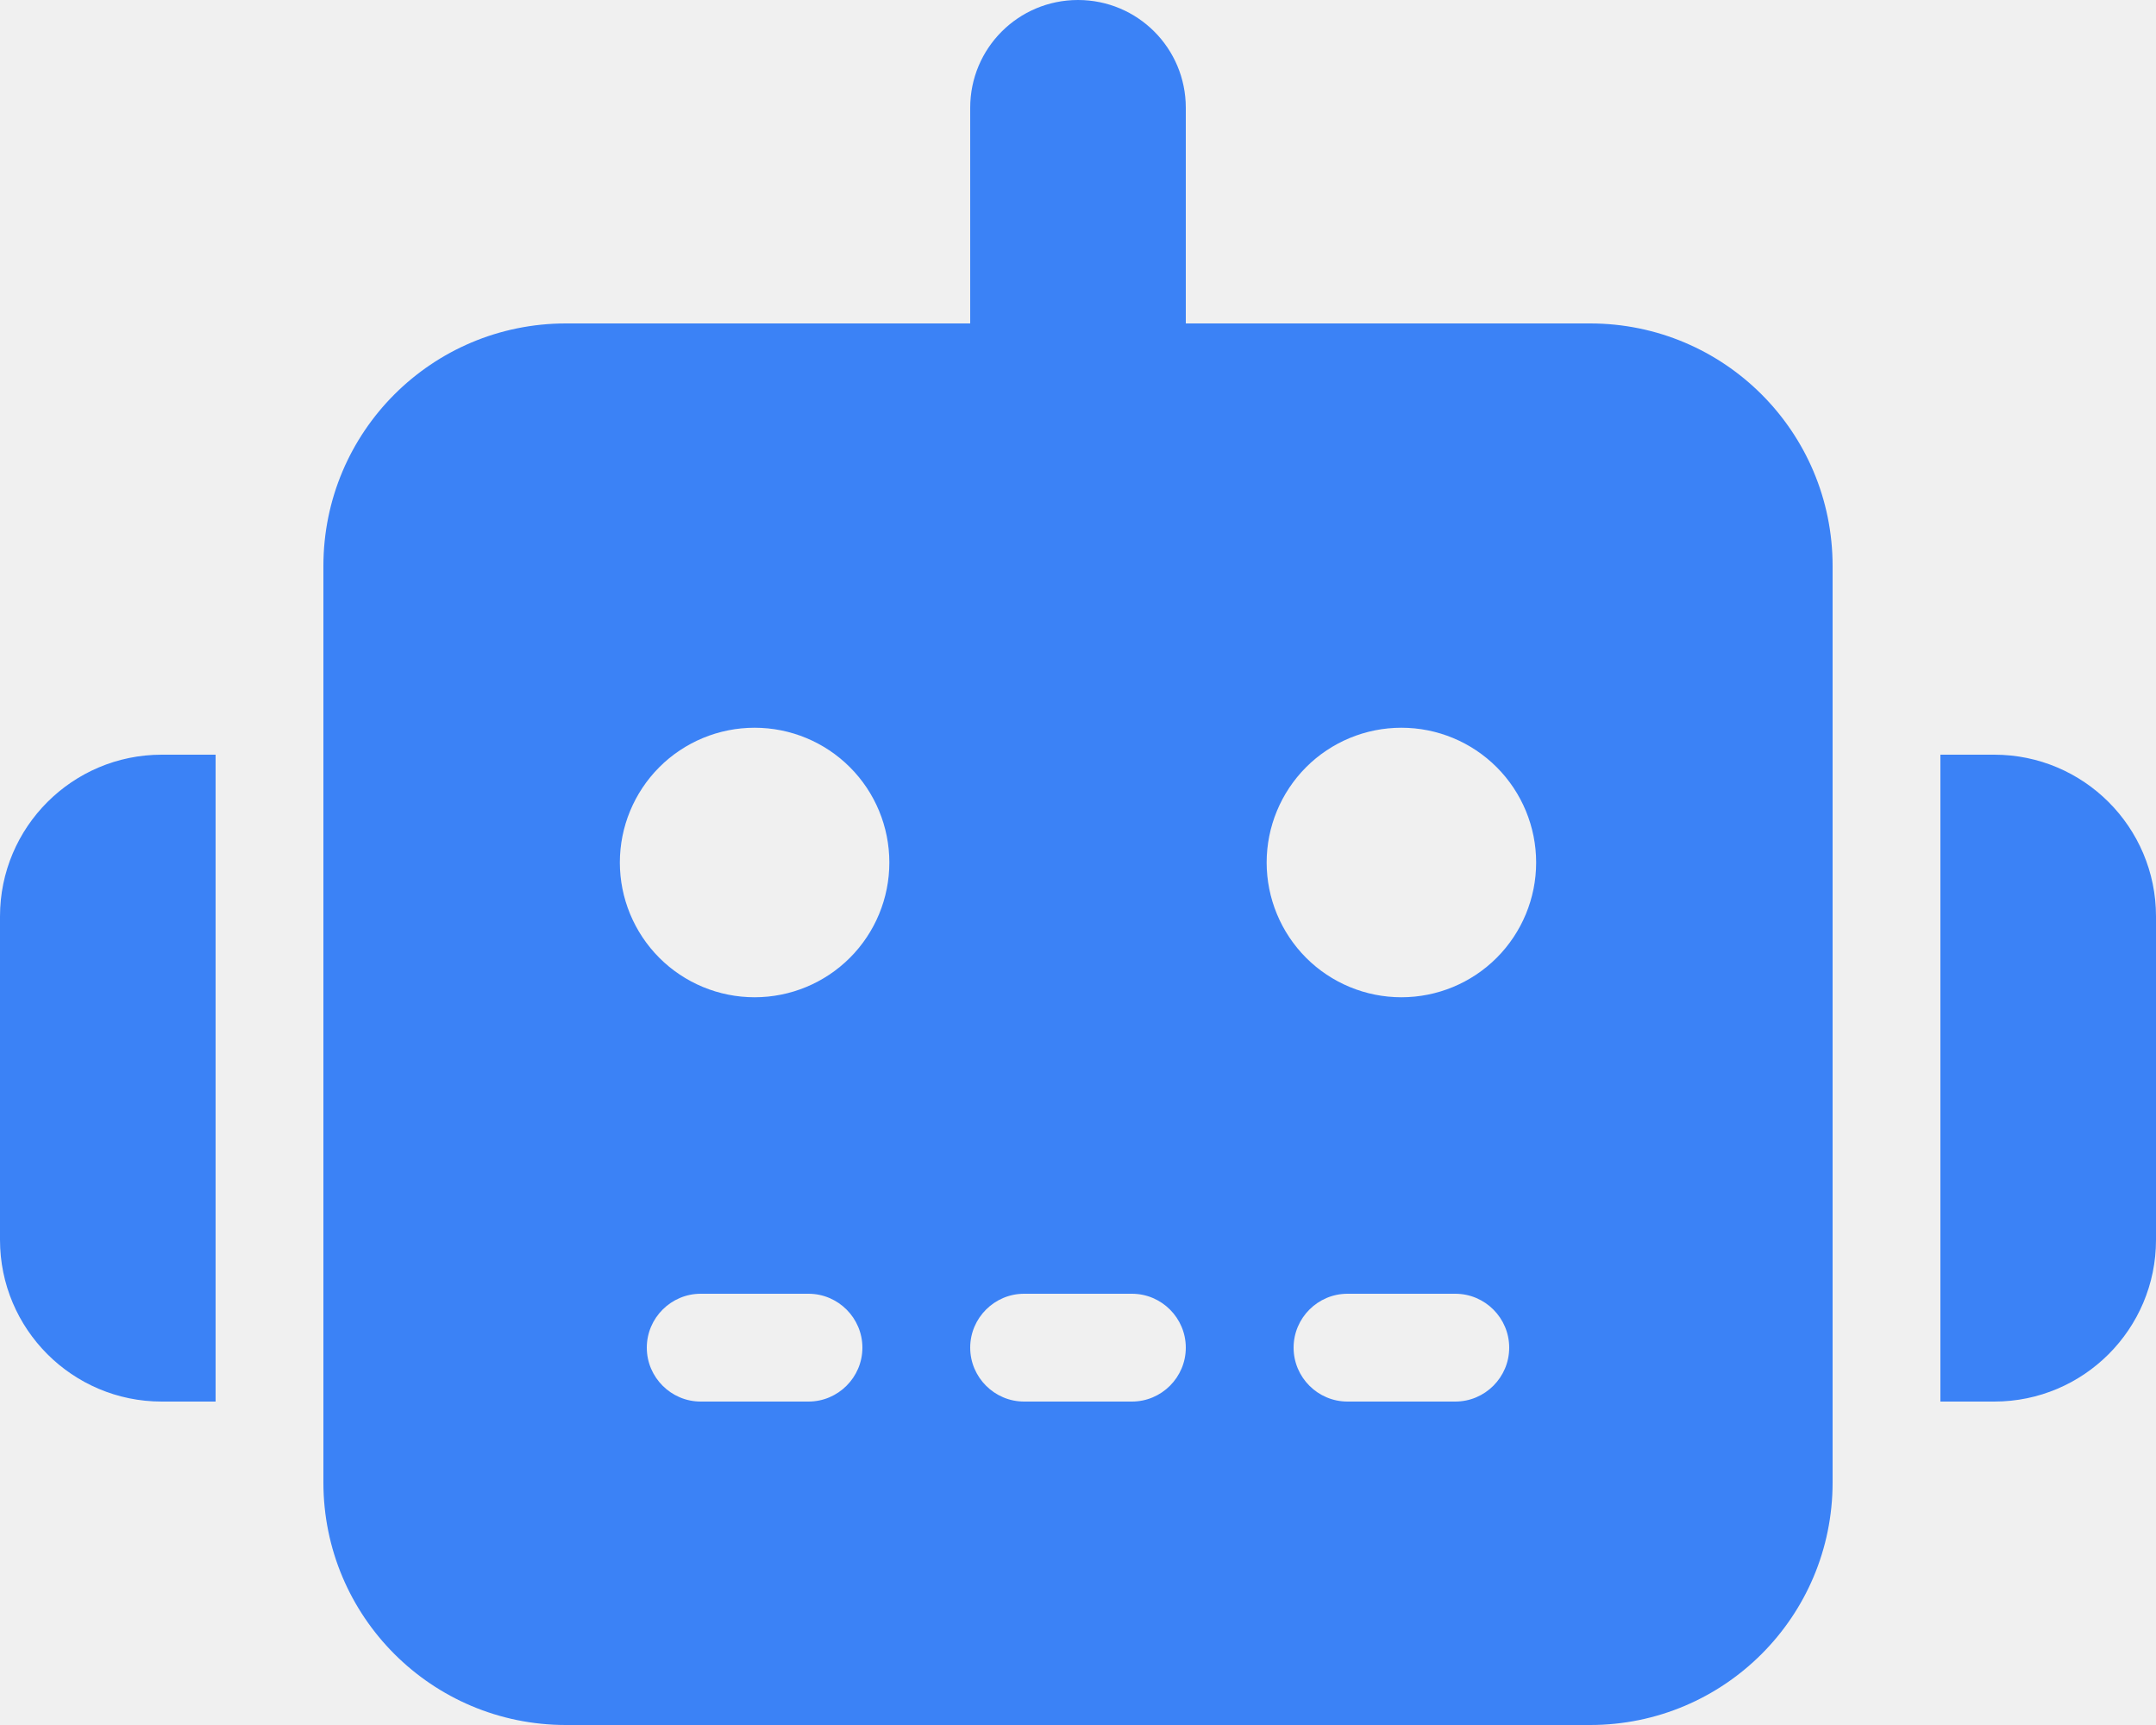
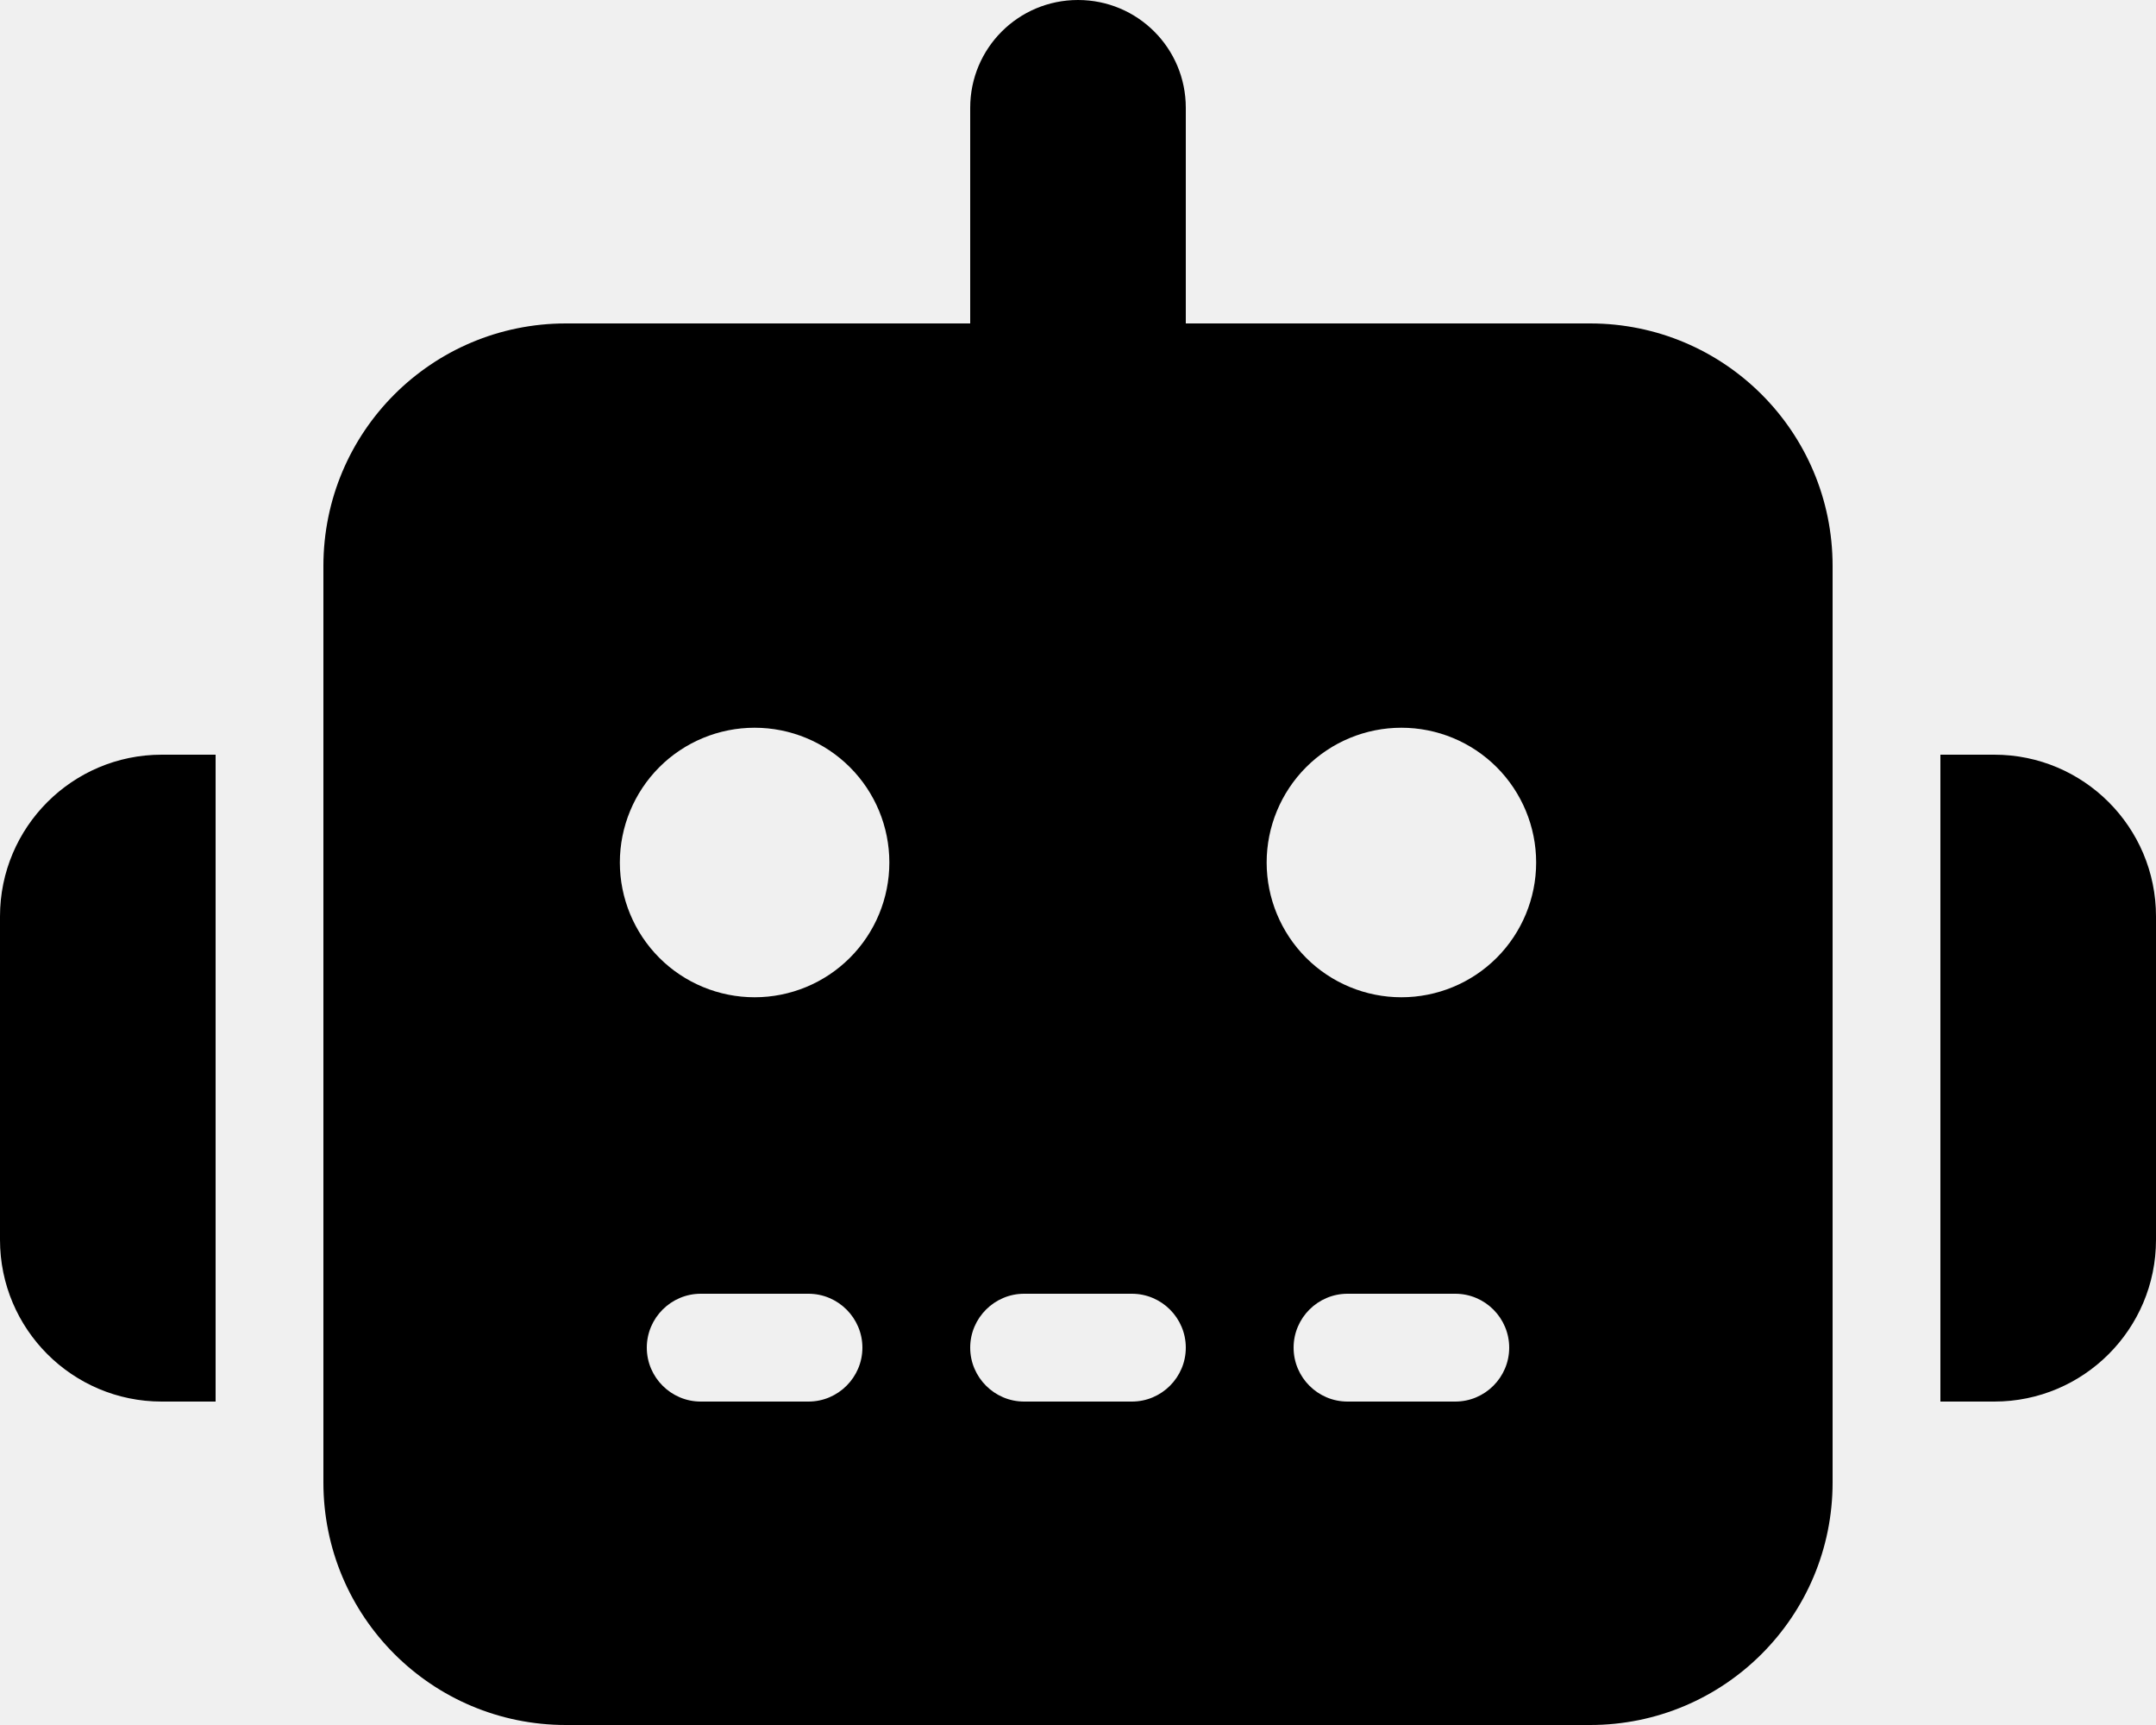
<svg xmlns="http://www.w3.org/2000/svg" width="30" height="24" viewBox="0 0 30 24" fill="none">
  <g clip-path="url(#clip0_108_15)">
    <g clip-path="url(#clip1_108_15)">
-       <path d="M15 0C15.83 0 16.5 0.67 16.5 1.5V4.5H22.125C23.991 4.5 25.5 6.009 25.5 7.875V20.625C25.5 22.491 23.991 24 22.125 24H7.875C6.009 24 4.5 22.491 4.5 20.625V7.875C4.5 6.009 6.009 4.5 7.875 4.5H13.5V1.5C13.5 0.67 14.17 0 15 0ZM9.75 18C9.338 18 9 18.337 9 18.75C9 19.163 9.338 19.5 9.75 19.5H11.25C11.662 19.5 12 19.163 12 18.75C12 18.337 11.662 18 11.25 18H9.75ZM14.25 18C13.838 18 13.5 18.337 13.5 18.75C13.5 19.163 13.838 19.5 14.25 19.5H15.75C16.163 19.5 16.5 19.163 16.5 18.75C16.5 18.337 16.163 18 15.75 18H14.25ZM18.75 18C18.337 18 18 18.337 18 18.75C18 19.163 18.337 19.5 18.75 19.5H20.25C20.663 19.5 21 19.163 21 18.75C21 18.337 20.663 18 20.25 18H18.75ZM12.375 12C12.375 11.503 12.178 11.026 11.826 10.674C11.474 10.322 10.997 10.125 10.5 10.125C10.003 10.125 9.526 10.322 9.174 10.674C8.823 11.026 8.625 11.503 8.625 12C8.625 12.497 8.823 12.974 9.174 13.326C9.526 13.678 10.003 13.875 10.5 13.875C10.997 13.875 11.474 13.678 11.826 13.326C12.178 12.974 12.375 12.497 12.375 12ZM19.5 13.875C19.997 13.875 20.474 13.678 20.826 13.326C21.177 12.974 21.375 12.497 21.375 12C21.375 11.503 21.177 11.026 20.826 10.674C20.474 10.322 19.997 10.125 19.5 10.125C19.003 10.125 18.526 10.322 18.174 10.674C17.823 11.026 17.625 11.503 17.625 12C17.625 12.497 17.823 12.974 18.174 13.326C18.526 13.678 19.003 13.875 19.5 13.875ZM2.25 10.5H3V19.5H2.25C1.008 19.5 0 18.492 0 17.25V12.75C0 11.508 1.008 10.5 2.25 10.5ZM27.75 10.5C28.992 10.5 30 11.508 30 12.75V17.25C30 18.492 28.992 19.5 27.75 19.5H27V10.5H27.75Z" fill="#3B82F6" />
+       <path d="M15 0C15.83 0 16.5 0.67 16.5 1.5V4.5H22.125C23.991 4.5 25.5 6.009 25.5 7.875V20.625C25.5 22.491 23.991 24 22.125 24H7.875C6.009 24 4.5 22.491 4.5 20.625V7.875C4.5 6.009 6.009 4.5 7.875 4.5H13.5V1.5C13.5 0.67 14.17 0 15 0ZM9.75 18C9.338 18 9 18.337 9 18.75C9 19.163 9.338 19.5 9.75 19.5H11.25C11.662 19.5 12 19.163 12 18.75C12 18.337 11.662 18 11.25 18H9.75ZM14.25 18C13.838 18 13.5 18.337 13.5 18.75C13.5 19.163 13.838 19.5 14.25 19.5H15.75C16.163 19.5 16.5 19.163 16.5 18.75C16.5 18.337 16.163 18 15.75 18H14.25ZM18.75 18C18.337 18 18 18.337 18 18.75C18 19.163 18.337 19.5 18.75 19.5H20.25C20.663 19.5 21 19.163 21 18.75C21 18.337 20.663 18 20.25 18H18.75ZM12.375 12C12.375 11.503 12.178 11.026 11.826 10.674C11.474 10.322 10.997 10.125 10.5 10.125C10.003 10.125 9.526 10.322 9.174 10.674C8.823 11.026 8.625 11.503 8.625 12C8.625 12.497 8.823 12.974 9.174 13.326C9.526 13.678 10.003 13.875 10.5 13.875C10.997 13.875 11.474 13.678 11.826 13.326C12.178 12.974 12.375 12.497 12.375 12ZM19.5 13.875C19.997 13.875 20.474 13.678 20.826 13.326C21.177 12.974 21.375 12.497 21.375 12C21.375 11.503 21.177 11.026 20.826 10.674C20.474 10.322 19.997 10.125 19.5 10.125C19.003 10.125 18.526 10.322 18.174 10.674C17.823 11.026 17.625 11.503 17.625 12C17.625 12.497 17.823 12.974 18.174 13.326C18.526 13.678 19.003 13.875 19.5 13.875ZM2.25 10.5H3V19.5H2.25C1.008 19.5 0 18.492 0 17.25V12.75C0 11.508 1.008 10.5 2.25 10.5ZM27.75 10.5C28.992 10.5 30 11.508 30 12.75V17.25C30 18.492 28.992 19.5 27.75 19.5H27V10.5H27.75Z" fill="currentColor" />
    </g>
  </g>
  <defs>
    <clipPath id="clip0_108_15">
      <rect width="30" height="24" fill="white" />
    </clipPath>
    <clipPath id="clip1_108_15">
      <rect width="30" height="24" fill="white" />
    </clipPath>
  </defs>
</svg>
